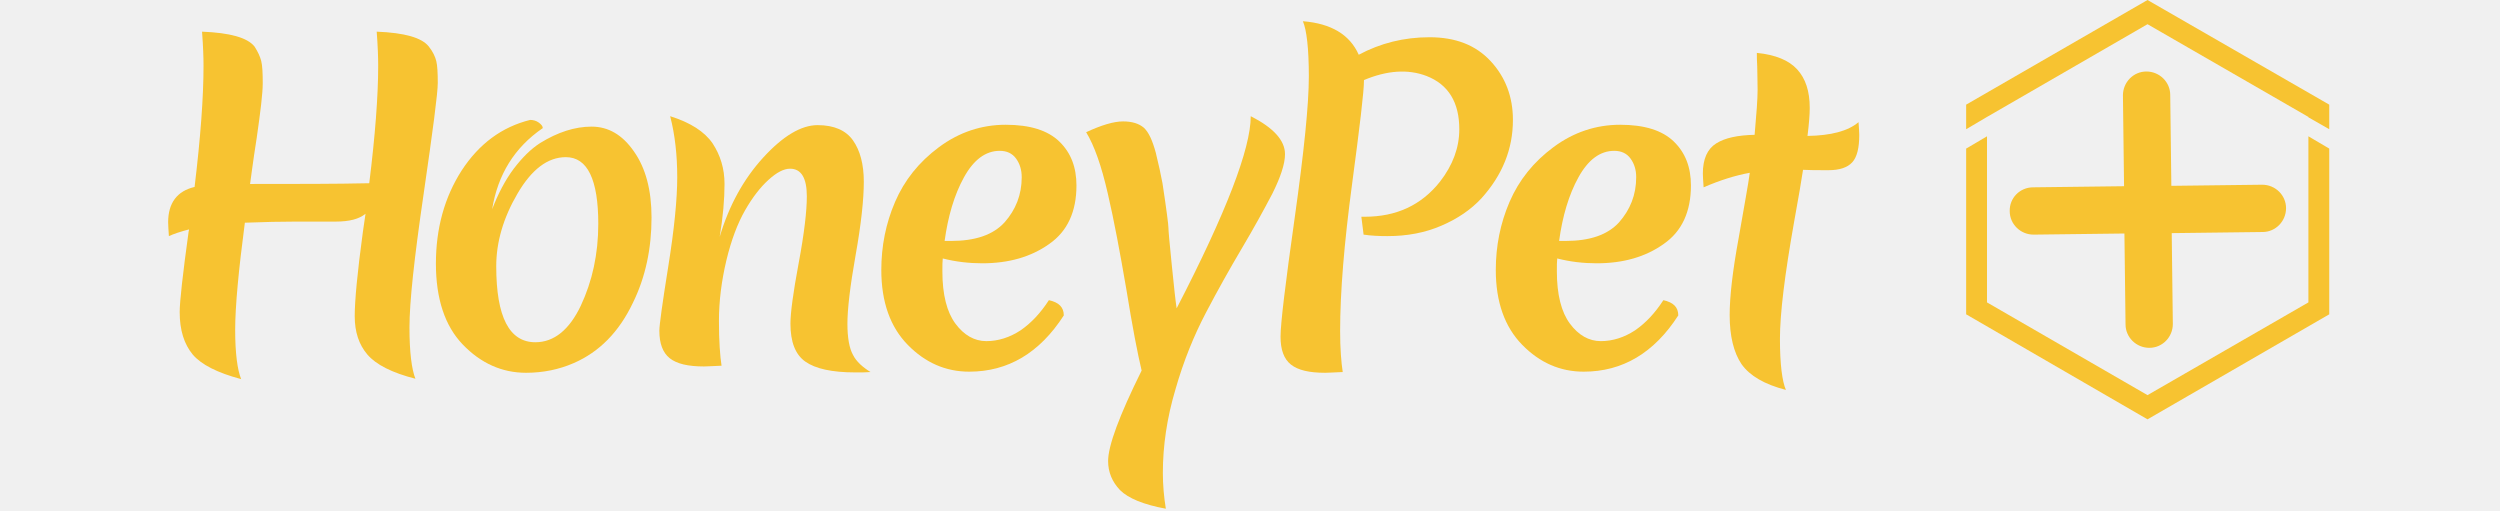
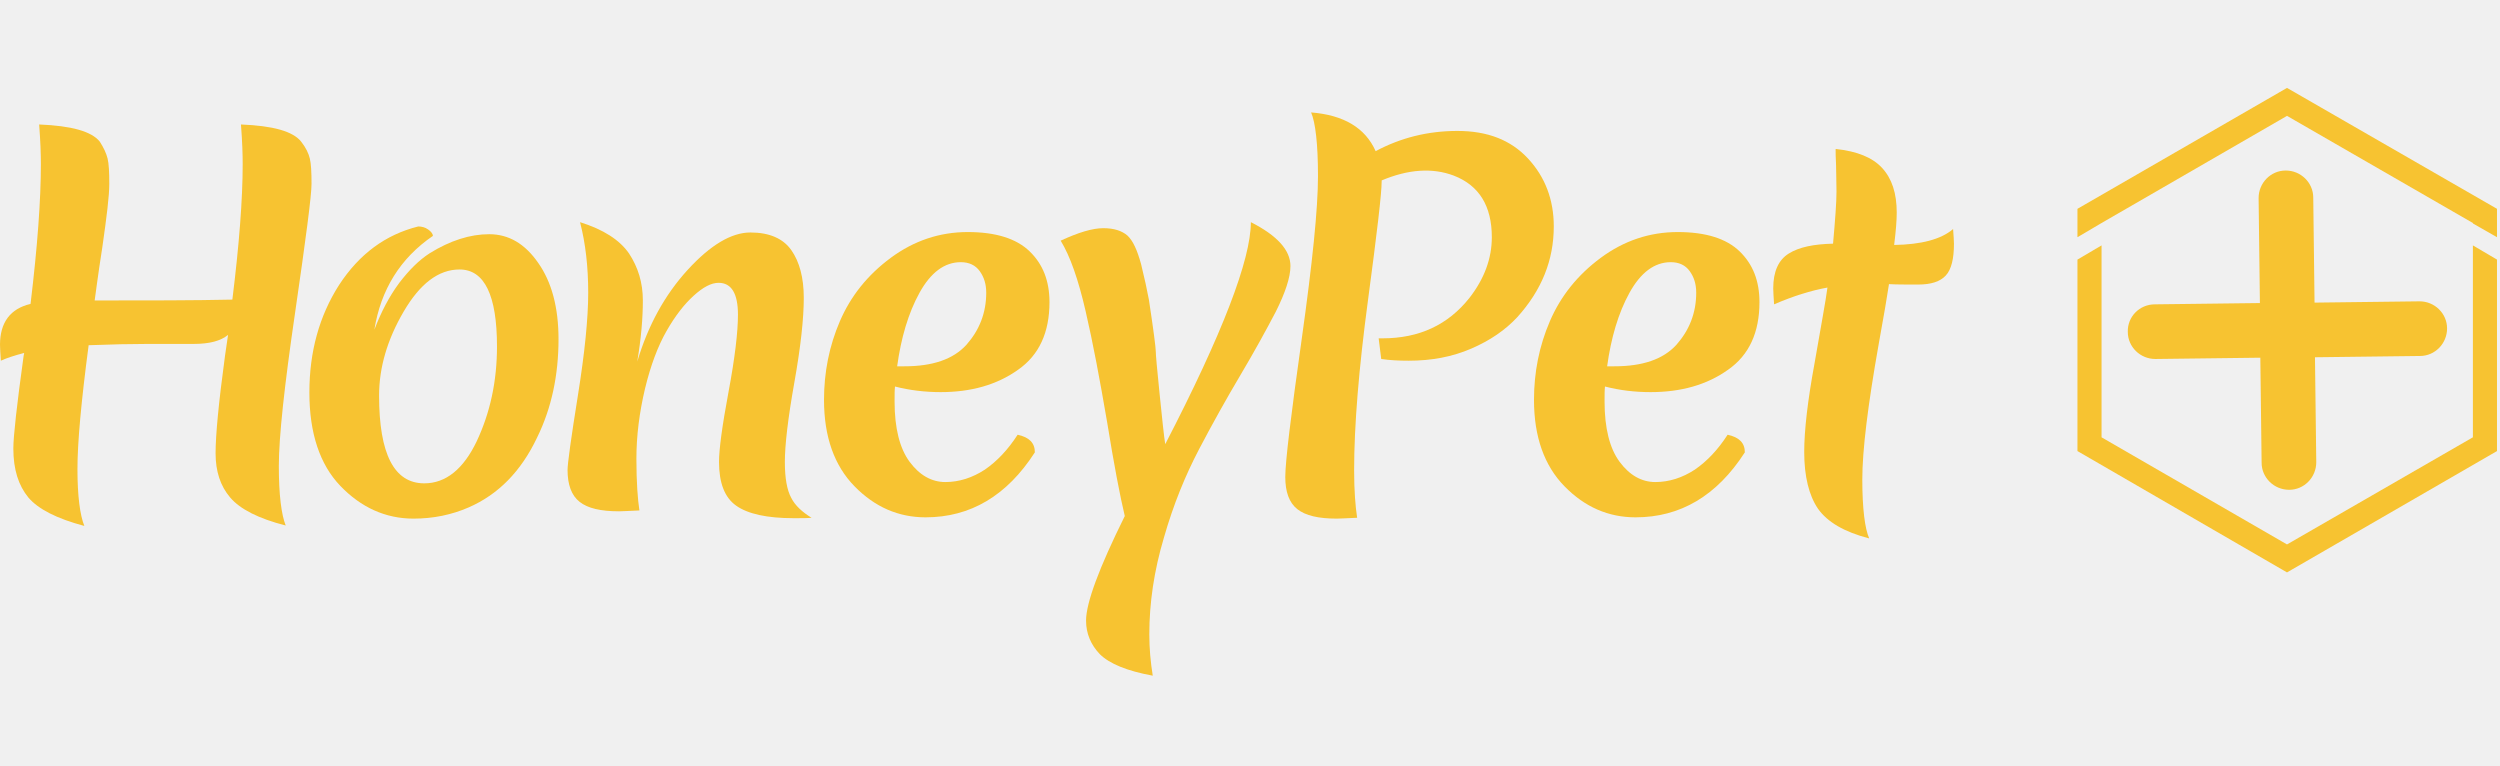
- <svg xmlns="http://www.w3.org/2000/svg" width="490" height="100" viewBox="0 0 581 137" fill="none">
+ <svg xmlns="http://www.w3.org/2000/svg" width="490" height="150" viewBox="0 0 581 137" fill="none">
  <g clip-path="url(#clip0_243_1957)">
    <path d="M72.4 22.3C72.4 19.6 72.3 17.6 72 16.4C71.7 15.2 71.1 13.9 70 12.5C68.1 10.1 63.5 8.8 56 8.5C56.3 12.4 56.4 15.4 56.4 17.7C56.4 25.8 55.6 36.3 54 49.2C45 49.4 34.4 49.4 22 49.4C22.2 48.1 22.7 43.9 23.8 36.9C24.8 29.9 25.4 25.1 25.4 22.3C25.4 19.6 25.3 17.6 25 16.4C24.7 15.2 24.1 13.9 23.2 12.5C21.3 10.1 16.6 8.8 9.1 8.5C9.4 12.4 9.5 15.4 9.5 17.7C9.5 26.1 8.7 36.9 7.1 50.2C2.4 51.3 0 54.5 0 59.7C0 60.5 0.1 61.8 0.2 63.4C1.5 62.8 3.3 62.2 5.6 61.6C5.6 61.7 5.6 61.9 5.5 62.2C3.9 73.8 3.1 81 3.1 83.8C3.1 88.7 4.3 92.4 6.6 95.2C8.9 97.9 13.2 100.1 19.6 101.8C18.6 99.3 18 94.9 18 88.6C18 82.3 18.9 72.7 20.6 59.8C25.9 59.6 30.5 59.5 34.3 59.5H45C48.7 59.5 51.3 58.8 53 57.4L52.3 62.2C50.8 73.2 50.1 80.8 50.1 84.9C50.1 89.1 51.2 92.5 53.5 95.2C55.8 97.9 60.1 100.1 66.4 101.7C65.4 99.2 64.8 94.6 64.8 87.9C64.8 81.1 66.1 69.2 68.6 52.1C71.1 34.9 72.4 25 72.4 22.3Z" fill="#F7C331" />
    <path d="M113.7 34C109.2 34 104.6 35.5 99.9 38.4C97.4 40 95.1 42.3 92.8 45.3C90.5 48.4 88.6 52 87 56.2C88.5 46.9 93 39.6 100.6 34.4C100.6 33.9 100.2 33.4 99.5 32.9C98.8 32.4 98 32.2 97.2 32.2C89.6 34.1 83.5 38.6 78.8 45.8C74.2 53 71.9 61.3 71.9 70.8C71.9 80.2 74.3 87.5 79.1 92.5C83.9 97.5 89.6 100.1 96.1 100.1C100.7 100.1 105 99.2 108.9 97.5C115.8 94.5 121.1 89.1 124.8 81.3C128.2 74.4 129.8 66.7 129.8 58.4C129.8 51 128.2 45.1 125.1 40.7C122 36.2 118.2 34 113.7 34ZM110.8 82.1C107.7 88.6 103.6 91.9 98.6 91.9C91.6 91.9 88.1 85.1 88.1 71.5C88.1 65 90 58.5 93.8 52C97.6 45.5 101.9 42.2 106.8 42.2C112.6 42.2 115.5 48.2 115.5 60.1C115.5 68.2 113.9 75.5 110.8 82.1Z" fill="#F7C331" />
    <path d="M183.9 95.3C182.9 93.5 182.4 90.7 182.4 86.9C182.4 83.1 183.1 76.9 184.6 68.5C186.1 60.1 186.8 53.5 186.8 48.8C186.8 44.1 185.8 40.4 183.9 37.7C182 35 178.8 33.6 174.4 33.6C170 33.6 165.1 36.5 159.8 42.3C154.5 48.1 150.6 55.2 148.1 63.6C149 58.2 149.4 53.5 149.4 49.4C149.4 45.3 148.3 41.7 146.2 38.5C144 35.3 140.2 32.9 134.8 31.2C136.1 36.2 136.7 41.7 136.7 47.6C136.7 53.5 135.9 61.5 134.3 71.5C132.7 81.5 131.9 87.3 131.9 88.8C131.9 92.2 132.8 94.7 134.7 96.2C136.6 97.7 139.6 98.4 143.9 98.4C144.6 98.4 146.2 98.3 148.6 98.2C148.2 95.6 147.9 91.6 147.9 86.2C147.9 80.8 148.6 75.4 149.9 69.9C151.2 64.5 152.9 60 154.9 56.5C156.9 53 159 50.3 161.2 48.3C163.4 46.3 165.3 45.3 167 45.3C170 45.3 171.5 47.8 171.5 52.7C171.5 56.7 170.8 62.7 169.3 70.7C167.8 78.7 167.1 84.1 167.1 86.9C167.1 91.8 168.4 95.2 171.1 97.1C173.8 99 178.2 100 184.5 100C186.3 100 187.7 100 188.6 99.9C186.5 98.6 184.8 97.1 183.9 95.3Z" fill="#F7C331" />
    <path d="M218.6 70.7C225.7 70.7 231.7 69 236.6 65.5C241.5 62.1 243.9 56.8 243.9 49.8C243.9 44.9 242.4 41 239.3 38C236.2 35 231.4 33.5 224.9 33.5C218.4 33.5 212.4 35.5 207 39.5C201.6 43.5 197.7 48.4 195.2 54.2C192.7 60 191.5 66.1 191.5 72.5C191.5 81.1 193.9 87.8 198.6 92.6C203.3 97.4 208.8 99.8 215.1 99.8C225.5 99.8 234 94.8 240.5 84.7C240.5 82.5 239.2 81.2 236.5 80.6C234.3 84 231.8 86.7 228.9 88.7C226 90.6 222.9 91.6 219.7 91.6C216.5 91.6 213.7 90 211.4 86.9C209.1 83.8 207.9 79.1 207.9 72.9C207.9 71.3 207.9 70.2 208 69.4C211.5 70.3 215.1 70.7 218.6 70.7ZM213.7 47.6C216.3 42.9 219.5 40.5 223.3 40.5C225.2 40.5 226.7 41.2 227.7 42.6C228.7 44 229.2 45.6 229.2 47.6C229.2 52.3 227.6 56.3 224.6 59.7C221.5 63.1 216.7 64.7 210.2 64.7H208.5C209.4 58.1 211.1 52.3 213.7 47.6Z" fill="#F7C331" />
    <path d="M290.7 31.2C290.7 39.9 284.1 57.1 270.8 82.8C270.5 80.9 270.1 77.1 269.5 71.2C268.9 65.3 268.6 62 268.6 61.2C268.6 60.4 268.1 56.4 267 49.2C266.6 47 266 44.3 265.2 41C264.3 37.7 263.3 35.5 262 34.3C260.7 33.2 258.9 32.6 256.4 32.6C253.9 32.6 250.6 33.6 246.5 35.5C248.7 39.1 250.6 44.5 252.3 51.9C254 59.2 255.6 67.8 257.3 77.7C258.9 87.6 260.3 94.9 261.4 99.5C255.4 111.6 252.4 119.7 252.4 123.8C252.4 126.8 253.5 129.4 255.6 131.6C257.8 133.8 261.9 135.5 267.9 136.6C267.4 133.5 267.1 130.3 267.1 127C267.1 119.7 268.2 112.2 270.5 104.5C272.7 96.8 275.5 90 278.7 83.9C281.9 77.8 285.1 72.1 288.3 66.7C291.5 61.3 294.2 56.4 296.5 52C298.7 47.6 299.9 44 299.9 41.4C299.9 37.7 296.8 34.3 290.7 31.2Z" fill="#F7C331" />
    <path d="M355.1 16.4C351.1 12.1 345.7 10 338.7 10C331.8 10 325.5 11.6 319.7 14.7C317.3 9.3 312.3 6.3 304.7 5.7C305.7 8 306.3 13 306.3 20.5C306.3 28.1 305 40.7 302.5 58.5C300 76.2 298.7 86.9 298.7 90.4C298.7 93.9 299.6 96.4 301.5 97.9C303.4 99.4 306.4 100.1 310.7 100.1C311.4 100.1 313 100 315.4 99.9C315 97.3 314.7 93.6 314.7 88.9C314.7 78.4 315.8 65.2 317.9 49.5C320 33.8 321.1 24.5 321.1 21.7V21.5C327.3 18.9 332.9 18.5 337.9 20.4C343.8 22.7 346.7 27.5 346.7 34.7C346.7 39.6 345 44.3 341.5 48.8C336.5 55.1 329.8 58.2 321.3 58.2C321 58.2 320.7 58.2 320.4 58.2L321 63C323 63.3 325.1 63.4 327.4 63.4C332.7 63.4 337.5 62.5 341.9 60.6C346.3 58.7 349.8 56.3 352.6 53.3C358.3 47 361.1 40 361.1 32.2C361.1 26 359.1 20.7 355.1 16.4Z" fill="#F7C331" />
    <path d="M383.6 70.7C390.7 70.7 396.7 69 401.6 65.5C406.5 62.1 408.9 56.8 408.9 49.8C408.9 44.9 407.4 41 404.3 38C401.2 35 396.4 33.5 389.9 33.5C383.4 33.5 377.4 35.5 372 39.5C366.6 43.5 362.7 48.4 360.2 54.2C357.7 60 356.5 66.1 356.5 72.5C356.5 81.1 358.9 87.8 363.6 92.6C368.3 97.4 373.8 99.8 380.1 99.8C390.5 99.8 399 94.8 405.5 84.7C405.5 82.5 404.2 81.2 401.5 80.6C399.3 84 396.8 86.7 393.9 88.7C391 90.6 387.9 91.6 384.7 91.6C381.5 91.6 378.7 90 376.4 86.9C374.1 83.8 372.9 79.1 372.9 72.9C372.9 71.3 372.9 70.2 373 69.4C376.5 70.3 380 70.7 383.6 70.7ZM378.7 47.6C381.3 42.9 384.5 40.5 388.3 40.5C390.2 40.5 391.7 41.2 392.7 42.6C393.7 44 394.2 45.6 394.2 47.6C394.2 52.3 392.6 56.3 389.6 59.7C386.5 63.1 381.7 64.7 375.2 64.7H373.5C374.4 58.1 376.1 52.3 378.7 47.6Z" fill="#F7C331" />
    <path d="M440.2 36.5C440.6 33.3 440.8 30.8 440.8 29C440.8 24.5 439.7 21.1 437.4 18.6C435.2 16.2 431.6 14.7 426.6 14.2C426.6 15 426.6 16.3 426.7 17.9C426.7 19.5 426.8 21.6 426.8 24.1C426.8 26.6 426.5 30.6 426 36.2C421.5 36.3 418.1 37 415.7 38.5C413.3 40 412.1 42.7 412.1 46.6C412.1 47.4 412.2 48.7 412.3 50.3C416.7 48.4 420.8 47.1 424.7 46.4C424.3 49.5 423.2 55.3 421.7 64C420.1 72.7 419.3 79.6 419.3 84.6C419.3 90.3 420.4 94.7 422.5 97.8C424.7 100.9 428.6 103.2 434.4 104.7C433.4 102.4 432.8 97.8 432.8 91C432.8 84.2 434.1 73.7 436.6 59.6C437.8 53 438.6 48.3 439 45.6C440.6 45.7 442.8 45.7 445.8 45.7C448.8 45.7 450.9 45 452.2 43.6C453.5 42.2 454.1 39.7 454.1 36.2C454.1 35.5 454 34.3 453.9 32.8C451.1 35.2 446.5 36.4 440.2 36.5Z" fill="#F7C331" />
    <path d="M494.5 56.7C494.5 60.2 497.4 63 500.9 63L525.3 62.7L525.6 87.1C525.6 90.6 528.5 93.4 532 93.4C535.5 93.4 538.3 90.5 538.3 87L538 62.6L562.4 62.3C565.9 62.3 568.7 59.4 568.7 55.9C568.7 52.4 565.8 49.6 562.3 49.6L537.9 49.9L537.6 25.5C537.6 22 534.7 19.2 531.2 19.2C527.7 19.2 524.9 22.1 524.9 25.6L525.2 50L500.8 50.3C497.2 50.3 494.4 53.2 494.5 56.7Z" fill="#F7C331" />
    <path d="M531.5 0L482.8 28.1V34.7L488.4 31.4L531.5 6.5L574.7 31.4V31.5L580.3 34.7V28.1L531.5 0Z" fill="#F7C331" />
    <path d="M574.7 81.2L531.5 106.1L488.4 81.2V36.6L482.8 39.9V84.4L531.5 112.6L580.3 84.4V39.9L574.7 36.6V81.2Z" fill="#F7C331" />
  </g>
  <defs>
    <clipPath id="clip0_243_1957">
      <rect width="580.3" height="136.6" fill="white" />
    </clipPath>
  </defs>
</svg>
